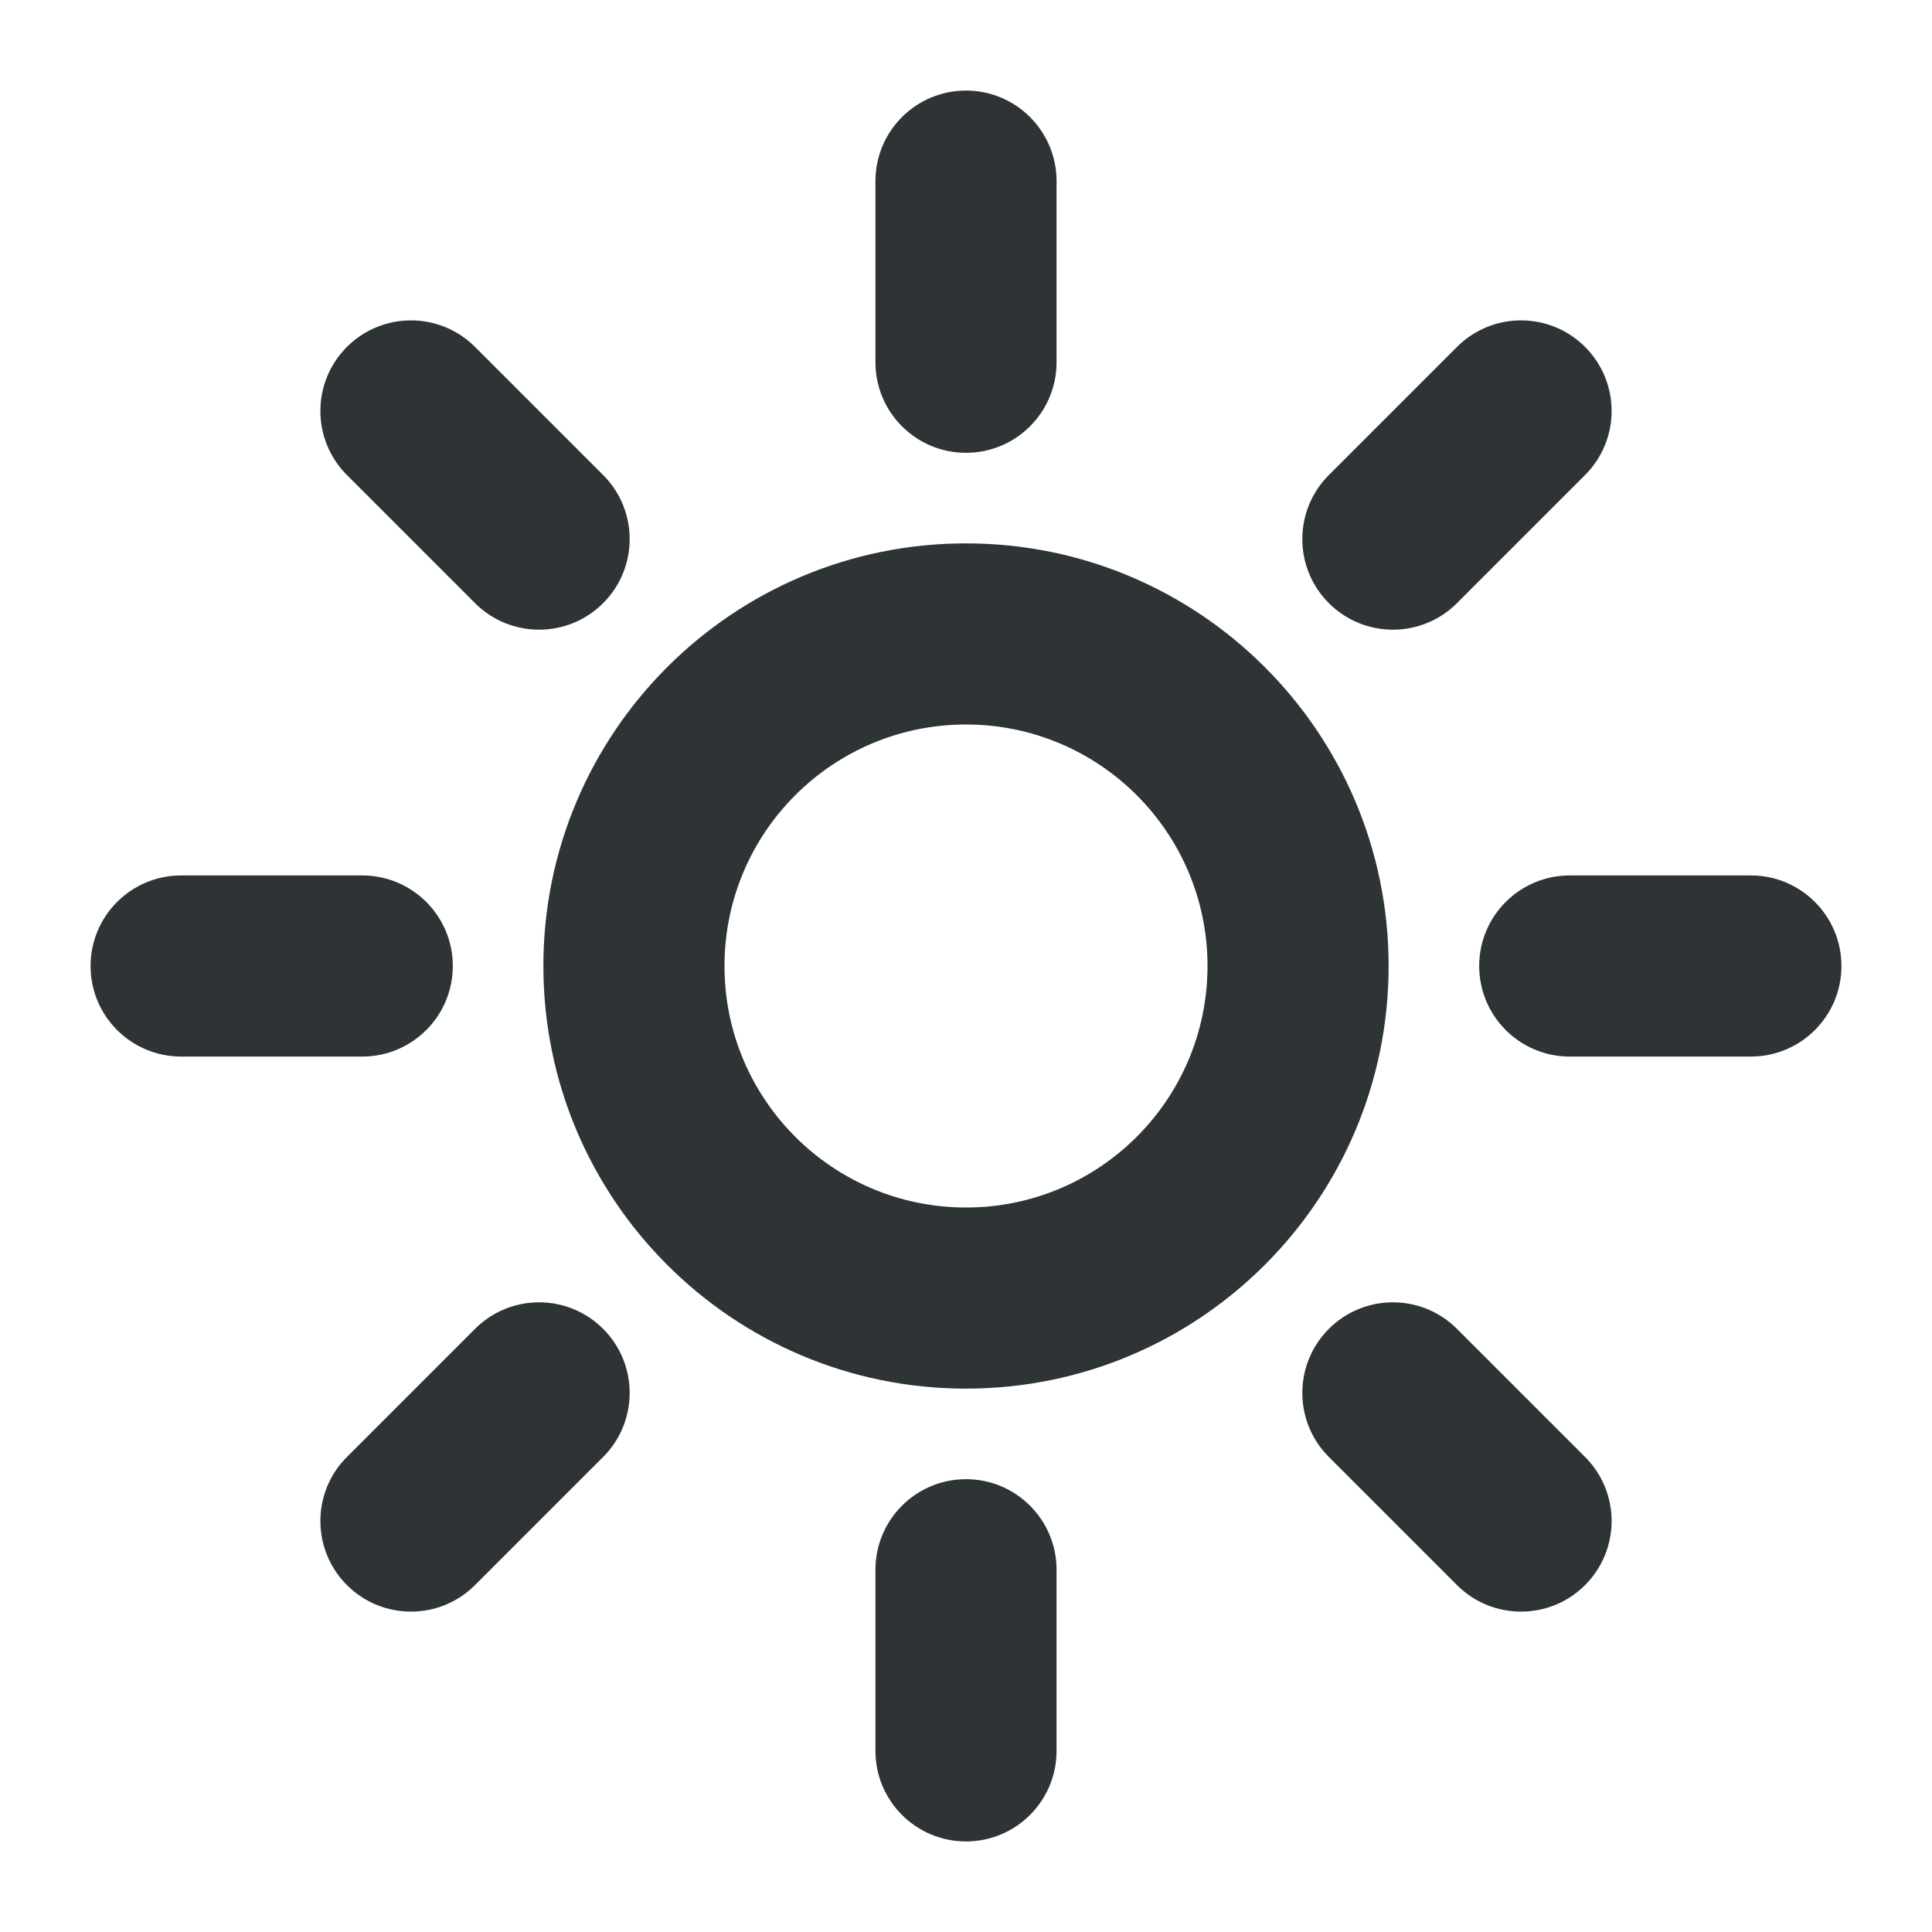
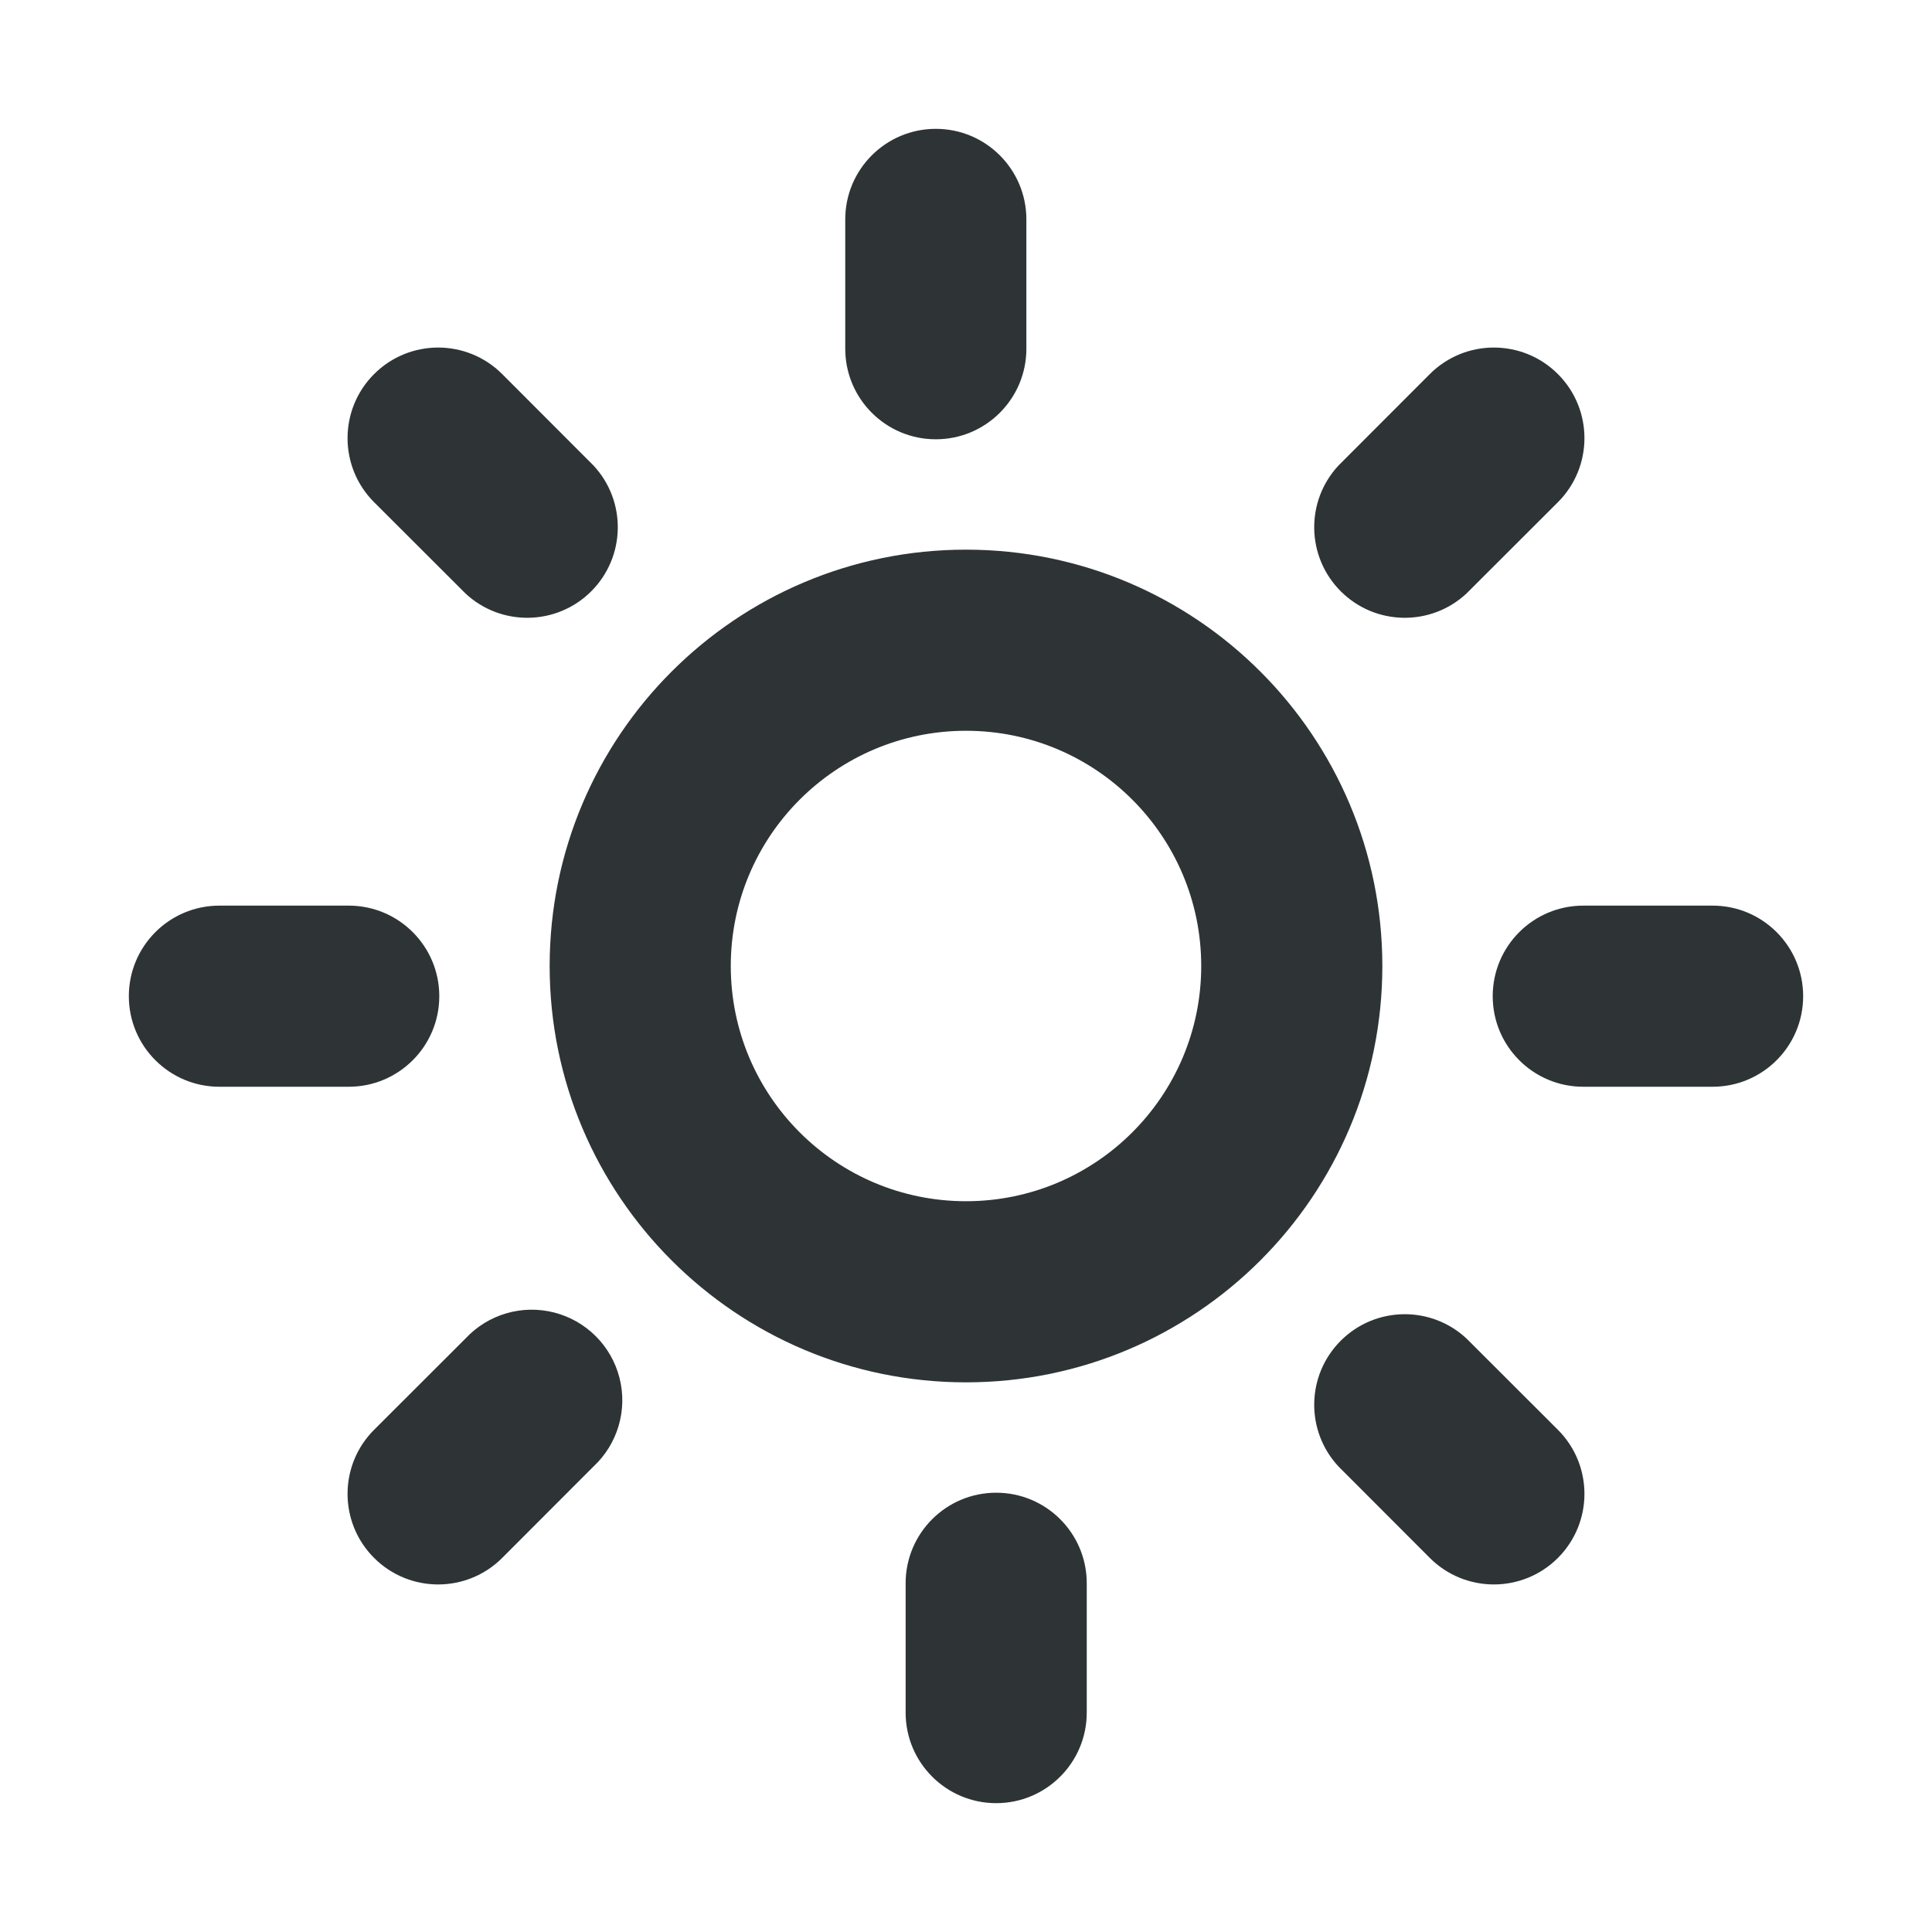
<svg xmlns="http://www.w3.org/2000/svg" viewBox="0 0 16 16" width="16" height="16" style="color:#2e3436">
  <g fill="currentColor">
-     <path d="M11.5 8A3.5 3.5 0 0 1 4.5 8A3.5 3.5 0 0 1 11.5 8ZM10 8A2 2 0 0 0 6 8A2 2 0 0 0 10 8ZM13 8.75A0.75 0.75 0 0 1 13 7.25L14.5 7.25A0.75 0.75 0 0 1 14.5 8.75L13 8.75ZM11.005 12.066A0.75 0.75 0 0 1 12.066 11.005L13.127 12.066A0.75 0.75 0 0 1 12.066 13.127L11.005 12.066ZM7.25 13A0.75 0.75 0 0 1 8.75 13L8.75 14.5A0.75 0.75 0 0 1 7.25 14.5L7.25 13ZM3.934 11.005A0.75 0.75 0 0 1 4.995 12.066L3.934 13.127A0.75 0.75 0 0 1 2.873 12.066L3.934 11.005ZM3 7.25A0.75 0.75 0 0 1 3 8.75L1.5 8.75A0.75 0.75 0 0 1 1.5 7.25L3 7.25ZM4.995 3.934A0.75 0.75 0 0 1 3.934 4.995L2.873 3.934A0.75 0.75 0 0 1 3.934 2.873L4.995 3.934ZM8.75 3A0.75 0.75 0 0 1 7.25 3L7.25 1.5A0.75 0.75 0 0 1 8.75 1.5L8.75 3ZM12.066 4.995A0.75 0.75 0 0 1 11.005 3.934L12.066 2.873A0.75 0.75 0 0 1 13.127 3.934L12.066 4.995Z" />
+     <path d="M11.448 8A3.448 3.448 0 0 1 4.552 8A3.448 3.448 0 0 1 11.448 8ZM9.948 8A1.948 1.948 0 0 0 6.052 8A1.948 1.948 0 0 0 9.948 8ZM13.112 9A0.75 0.75 0 0 1 13.112 7.5L14.183 7.5A0.75 0.75 0 0 1 14.183 9L13.112 9ZM11.085 12.145A0.75 0.75 0 0 1 12.145 11.085L12.902 11.841A0.75 0.75 0 0 1 11.841 12.902L11.085 12.145ZM7.5 13.112A0.75 0.75 0 0 1 9 13.112L9 14.183A0.75 0.75 0 0 1 7.5 14.183L7.5 13.112ZM3.855 11.085A0.75 0.75 0 1 1 4.915 12.145L4.159 12.902A0.75 0.75 0 0 1 3.098 11.841L3.855 11.085ZM2.888 7.5A0.75 0.75 0 0 1 2.888 9L1.817 9A0.75 0.75 0 0 1 1.817 7.5L2.888 7.5ZM4.915 3.855A0.75 0.75 0 0 1 3.855 4.915L3.098 4.159A0.75 0.75 0 0 1 4.159 3.098L4.915 3.855ZM8.5 2.888A0.75 0.75 0 0 1 7 2.888L7 1.817A0.75 0.75 0 0 1 8.5 1.817L8.5 2.888ZM12.145 4.915A0.75 0.75 0 0 1 11.085 3.855L11.841 3.098A0.75 0.75 0 0 1 12.902 4.159L12.145 4.915Z" />
  </g>
</svg>
